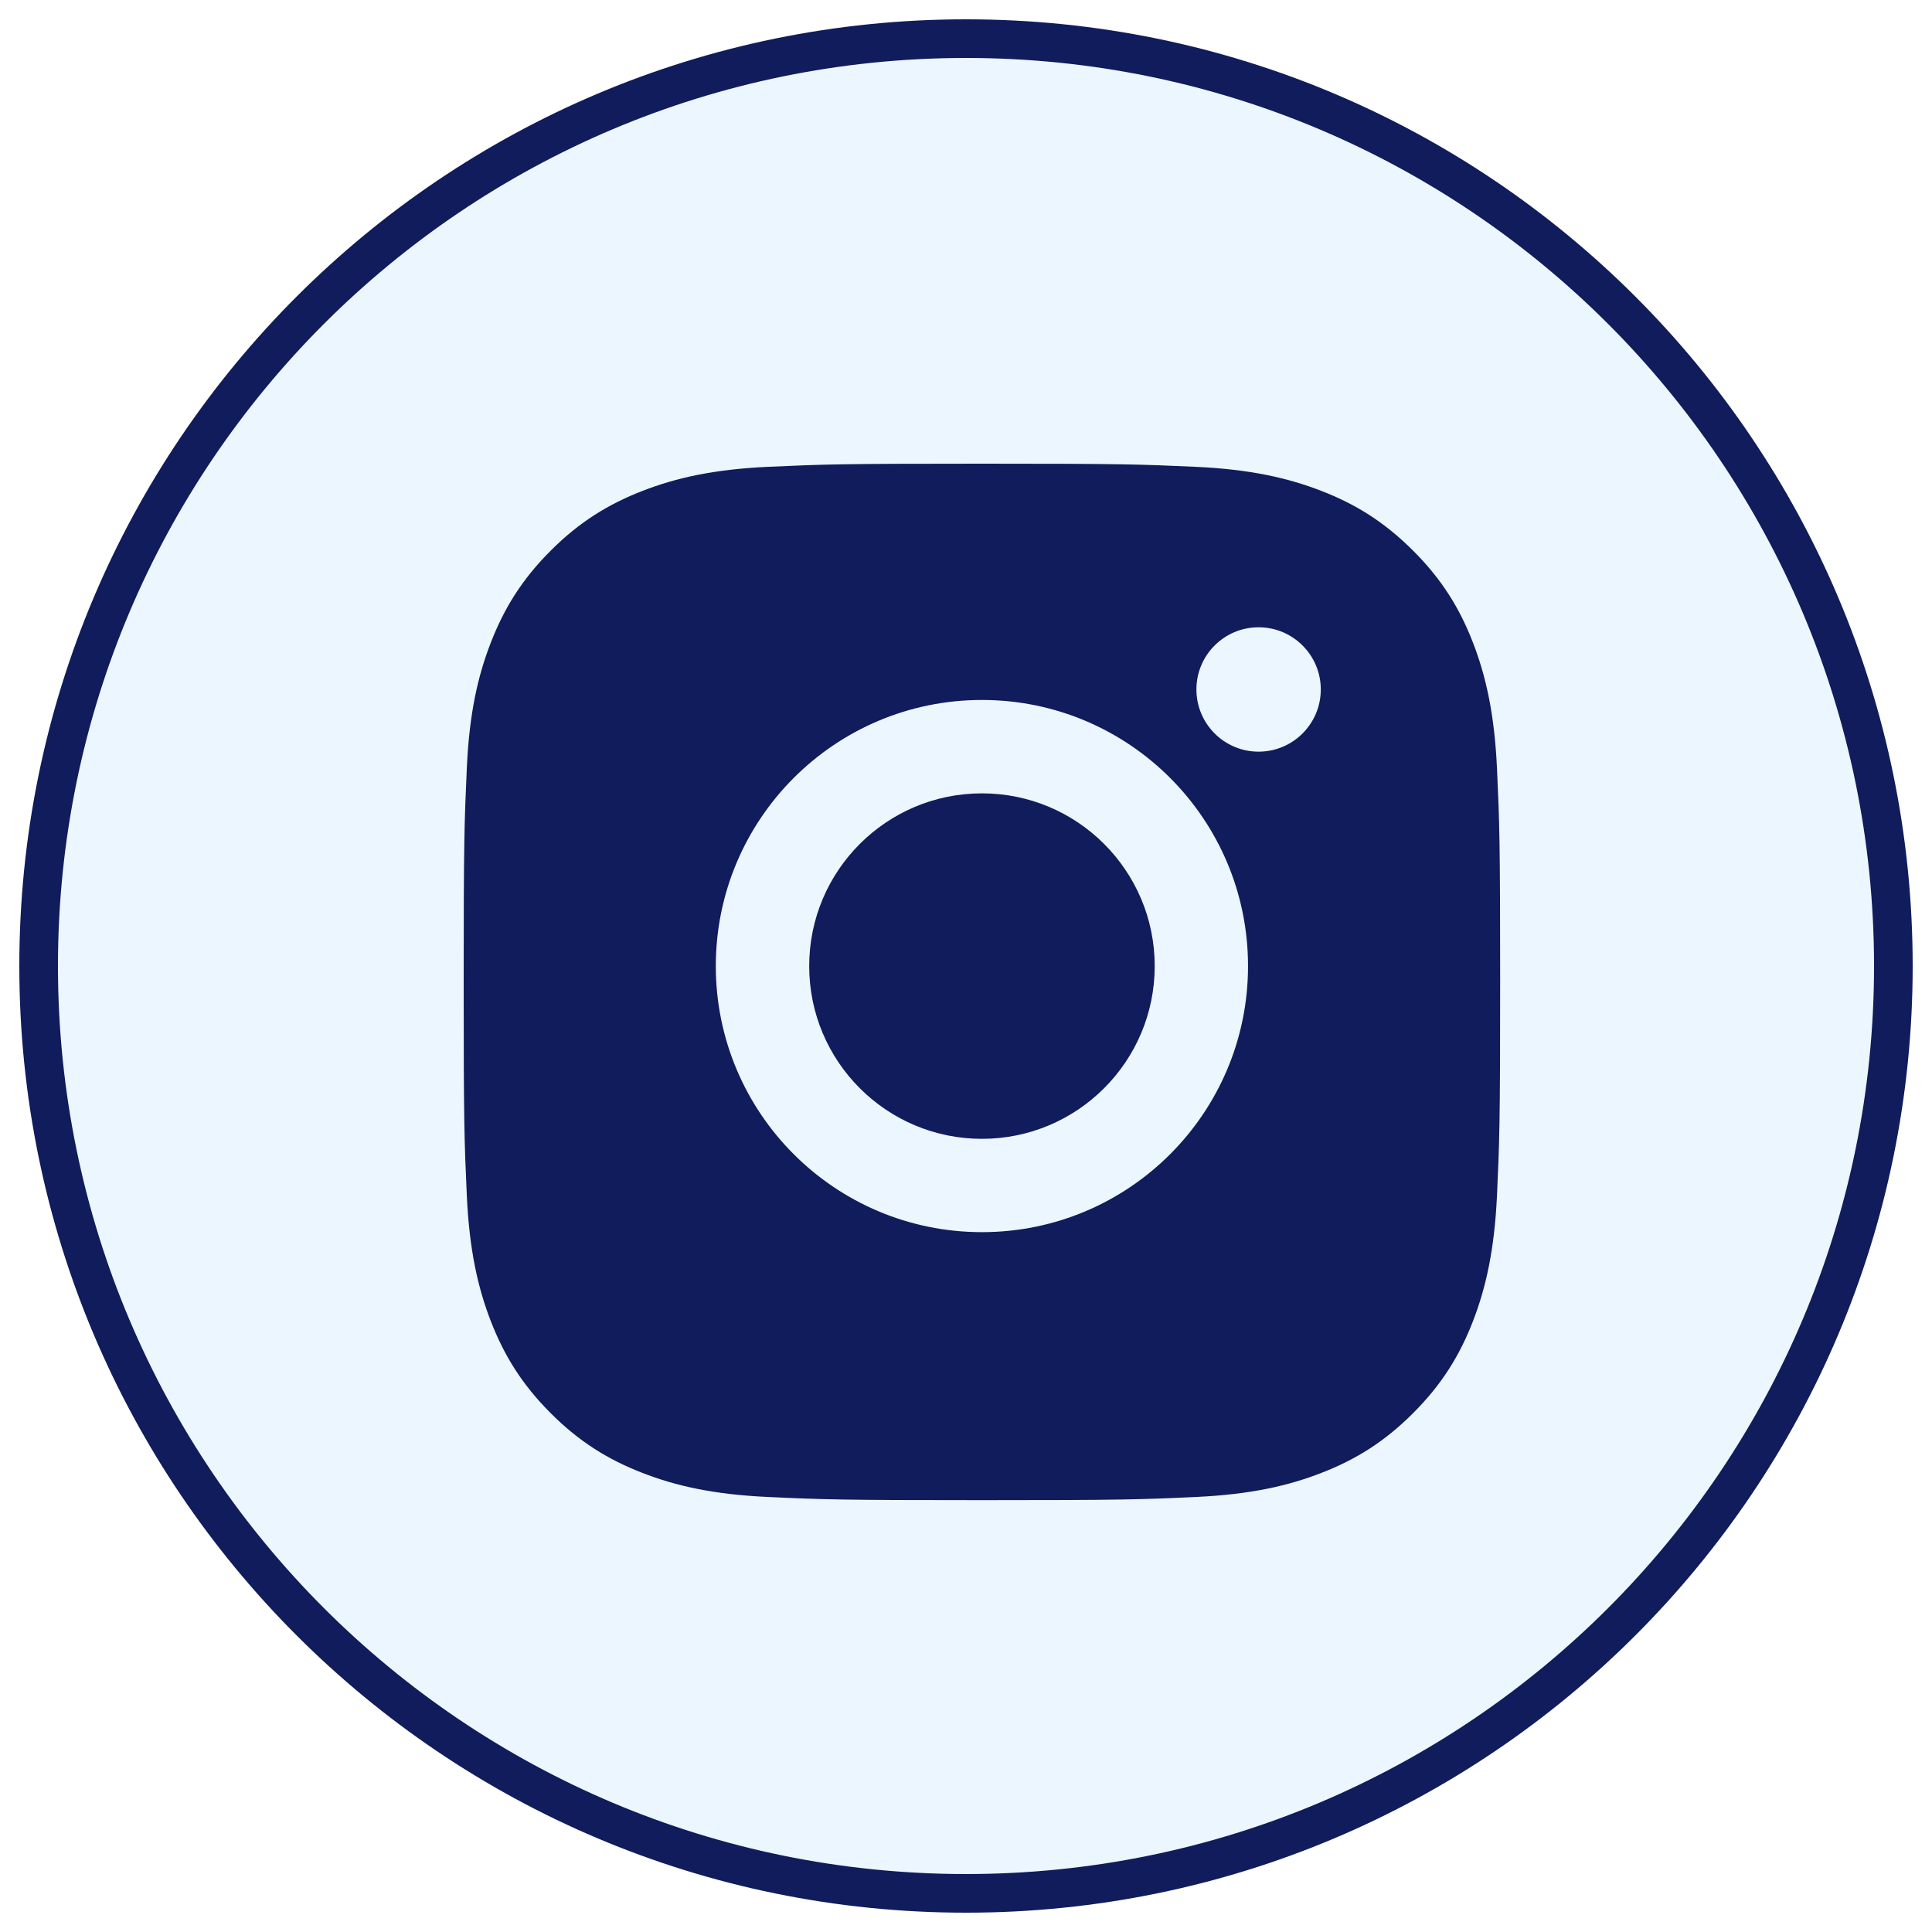
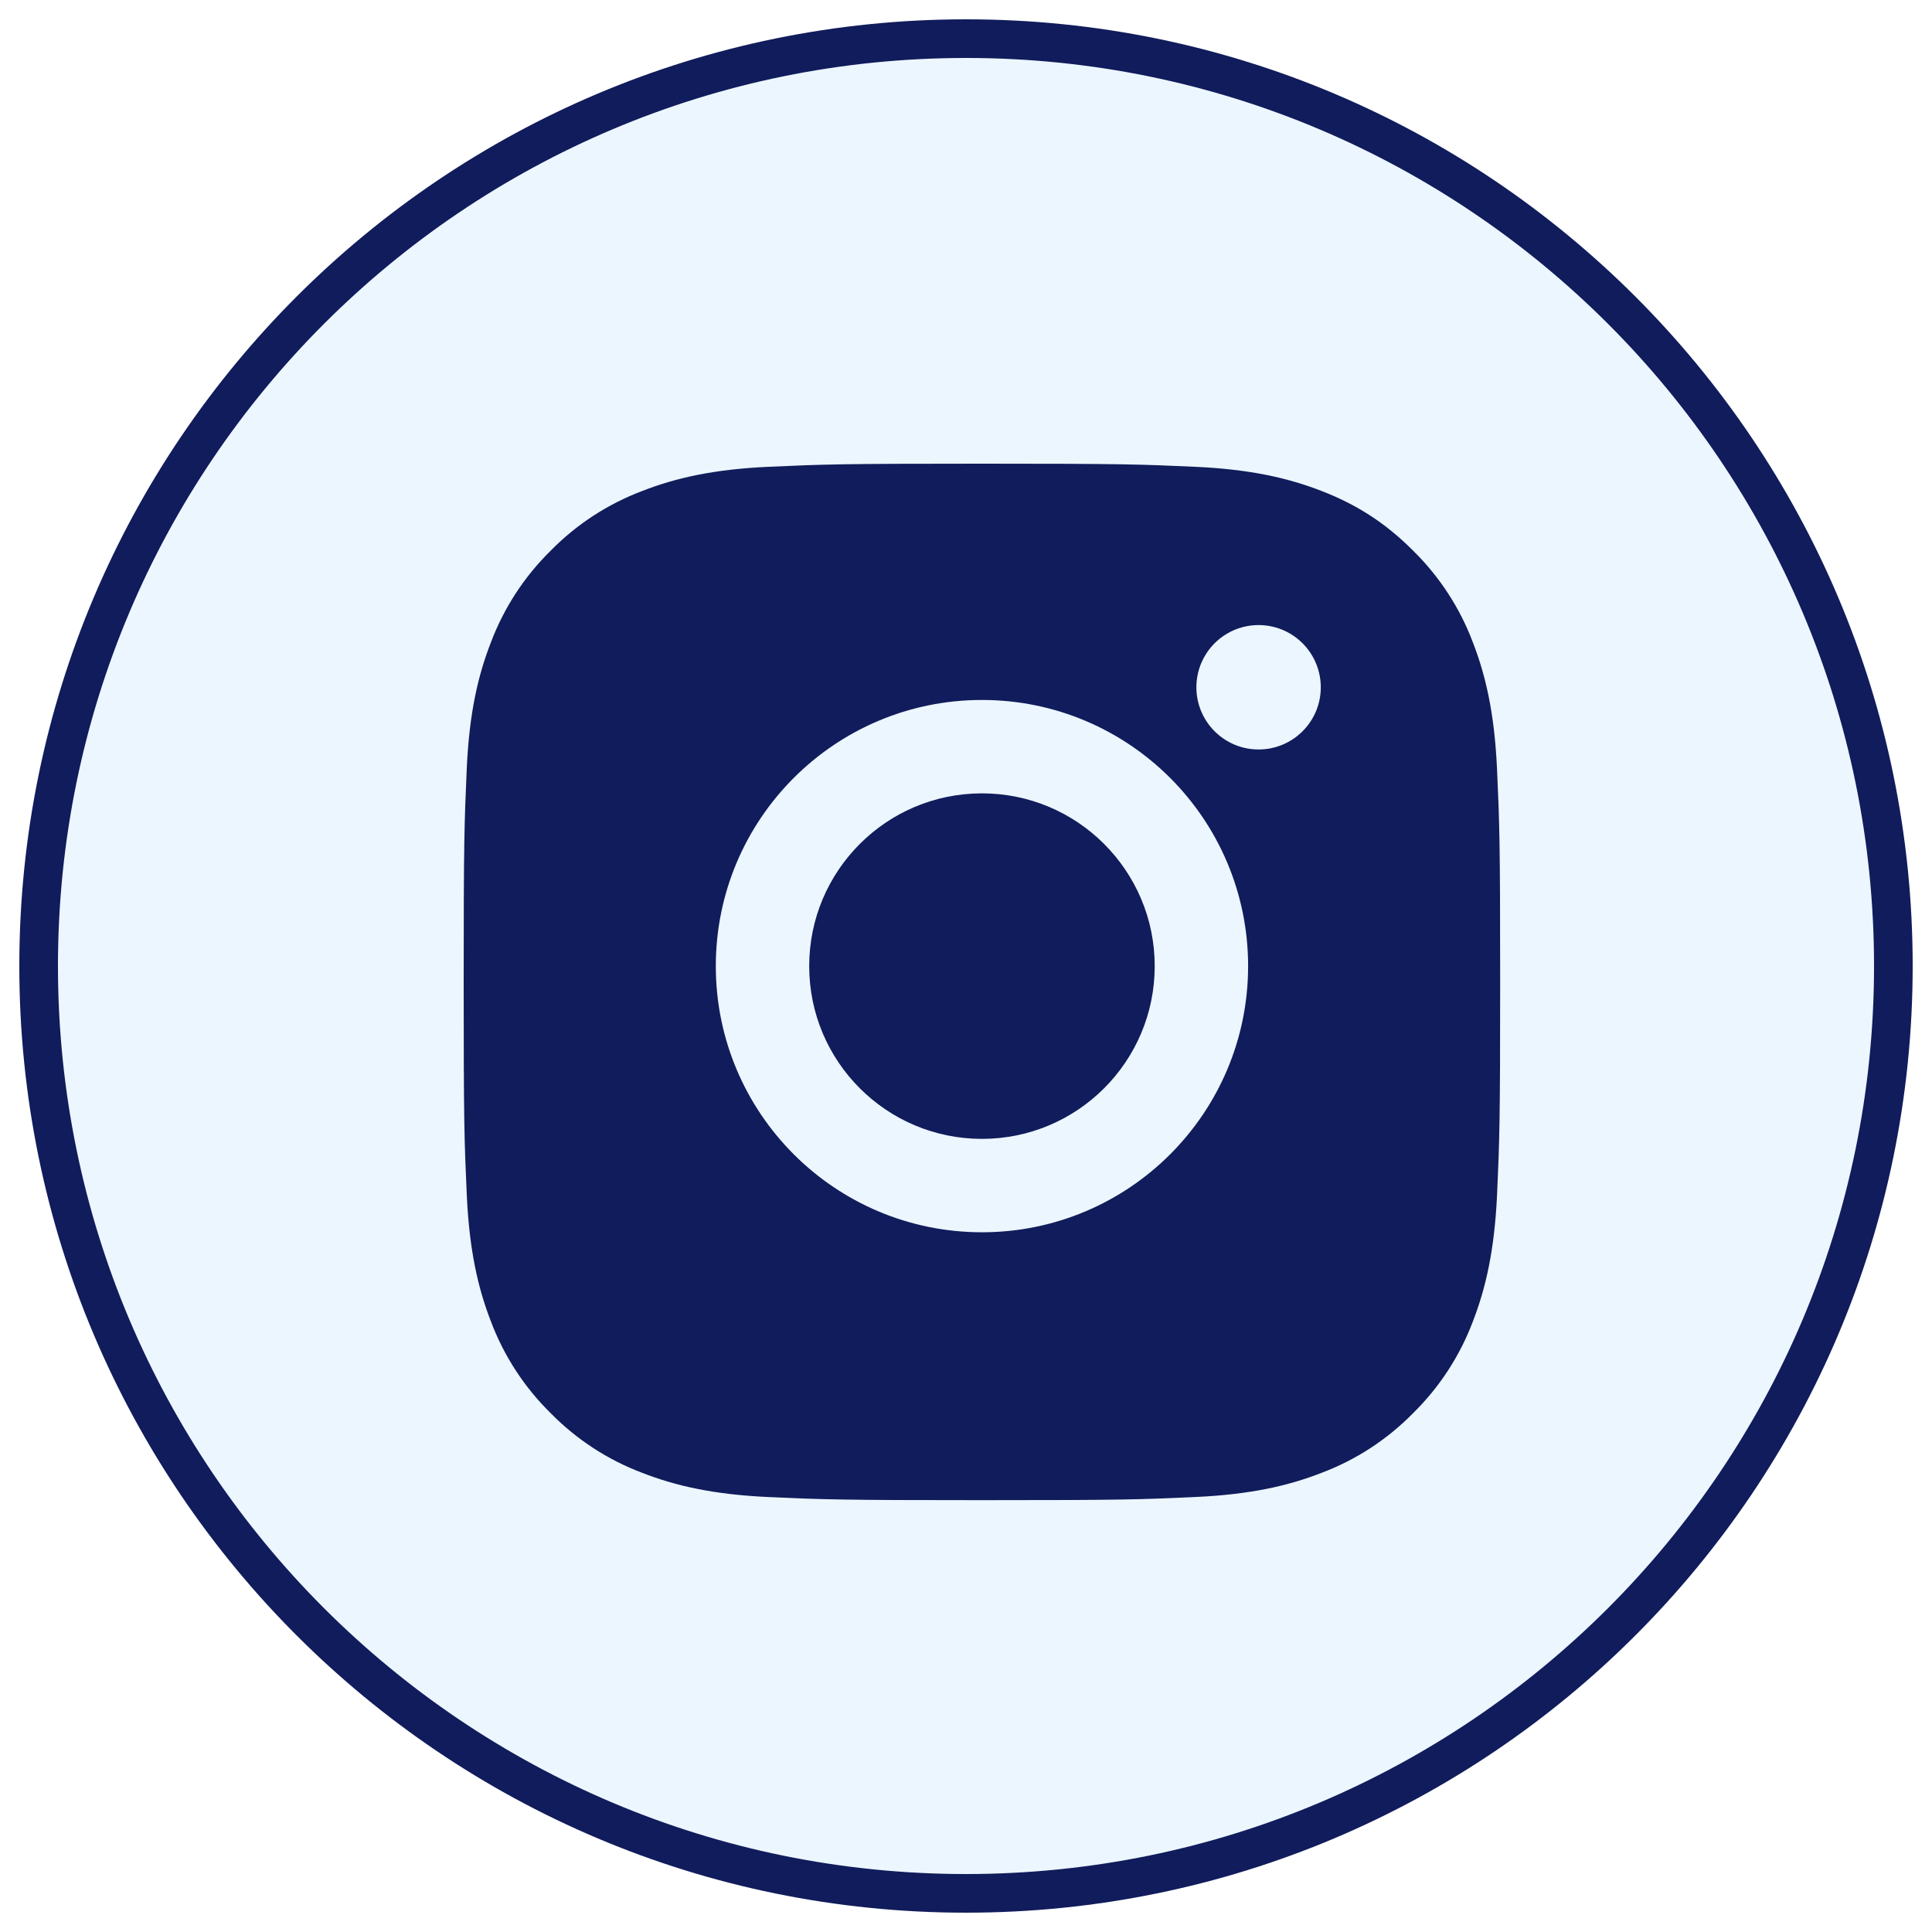
- <svg xmlns="http://www.w3.org/2000/svg" width="50" height="50" viewBox="0 0 50 50" fill="none">
+ <svg xmlns="http://www.w3.org/2000/svg" width="50" height="50" fill="none">
  <circle cx="25" cy="25" r="24" fill="#ECF6FF" stroke="#101C5B" />
-   <path fill-rule="evenodd" clip-rule="evenodd" d="M19.883 12.081C21.314 12.016 21.771 12 25.413 12H25.409C29.052 12 29.508 12.016 30.938 12.081C32.366 12.146 33.341 12.373 34.196 12.704C35.079 13.046 35.825 13.505 36.571 14.251C37.318 14.996 37.776 15.744 38.119 16.627C38.449 17.479 38.675 18.454 38.742 19.882C38.807 21.312 38.824 21.769 38.824 25.412C38.824 29.054 38.807 29.51 38.742 30.941C38.675 32.368 38.449 33.343 38.119 34.196C37.776 35.078 37.318 35.826 36.571 36.572C35.826 37.318 35.079 37.777 34.197 38.119C33.344 38.451 32.368 38.677 30.94 38.742C29.51 38.808 29.054 38.824 25.411 38.824C21.769 38.824 21.312 38.808 19.882 38.742C18.454 38.677 17.479 38.451 16.626 38.119C15.744 37.777 14.996 37.318 14.251 36.572C13.505 35.826 13.047 35.078 12.704 34.196C12.373 33.343 12.147 32.368 12.081 30.941C12.016 29.51 12 29.054 12 25.412C12 21.769 12.017 21.312 12.081 19.881C12.145 18.454 12.371 17.479 12.704 16.626C13.047 15.744 13.506 14.996 14.252 14.251C14.997 13.505 15.746 13.047 16.628 12.704C17.48 12.373 18.455 12.146 19.883 12.081ZM30.963 17.843C30.963 16.954 31.684 16.234 32.572 16.234C33.461 16.234 34.182 16.955 34.182 17.843C34.182 18.732 33.461 19.453 32.572 19.453C31.684 19.453 30.963 18.732 30.963 17.843ZM18.525 25.002C18.525 21.199 21.609 18.115 25.413 18.115C29.217 18.115 32.299 21.199 32.299 25.002C32.299 28.806 29.217 31.888 25.413 31.888C21.609 31.888 18.525 28.806 18.525 25.002ZM29.884 25.002C29.884 22.533 27.882 20.532 25.413 20.532C22.944 20.532 20.942 22.533 20.942 25.002C20.942 27.471 22.944 29.473 25.413 29.473C27.882 29.473 29.884 27.471 29.884 25.002Z" fill="#101C5B" />
+   <path fill-rule="evenodd" clip-rule="evenodd" d="M19.883 12.081c1.43-.065 1.888-.081 5.53-.081h-.004c3.643 0 4.099.016 5.53.081 1.427.065 2.402.292 3.257.623.883.342 1.63.8 2.375 1.547a6.581 6.581 0 011.548 2.376c.33.852.556 1.827.623 3.255.065 1.43.082 1.887.082 5.53 0 3.642-.017 4.098-.081 5.529-.068 1.427-.294 2.402-.624 3.255a6.584 6.584 0 01-1.548 2.376 6.56 6.56 0 01-2.374 1.547c-.853.332-1.829.558-3.257.623-1.43.066-1.886.082-5.529.082-3.642 0-4.099-.016-5.53-.081-1.427-.066-2.402-.292-3.255-.624a6.566 6.566 0 01-2.375-1.547 6.573 6.573 0 01-1.547-2.376c-.331-.853-.557-1.828-.623-3.255-.065-1.431-.081-1.887-.081-5.53 0-3.642.017-4.099.08-5.53.065-1.427.291-2.402.624-3.255a6.584 6.584 0 011.548-2.375 6.568 6.568 0 012.376-1.547c.852-.332 1.827-.558 3.255-.623zm11.08 5.762a1.61 1.61 0 113.218 0 1.61 1.61 0 01-3.218 0zm-12.438 7.16a6.888 6.888 0 1113.776 0 6.888 6.888 0 01-13.776 0zm11.359 0a4.47 4.47 0 10-8.942 0 4.47 4.47 0 008.942 0z" fill="#101C5B" />
</svg>
